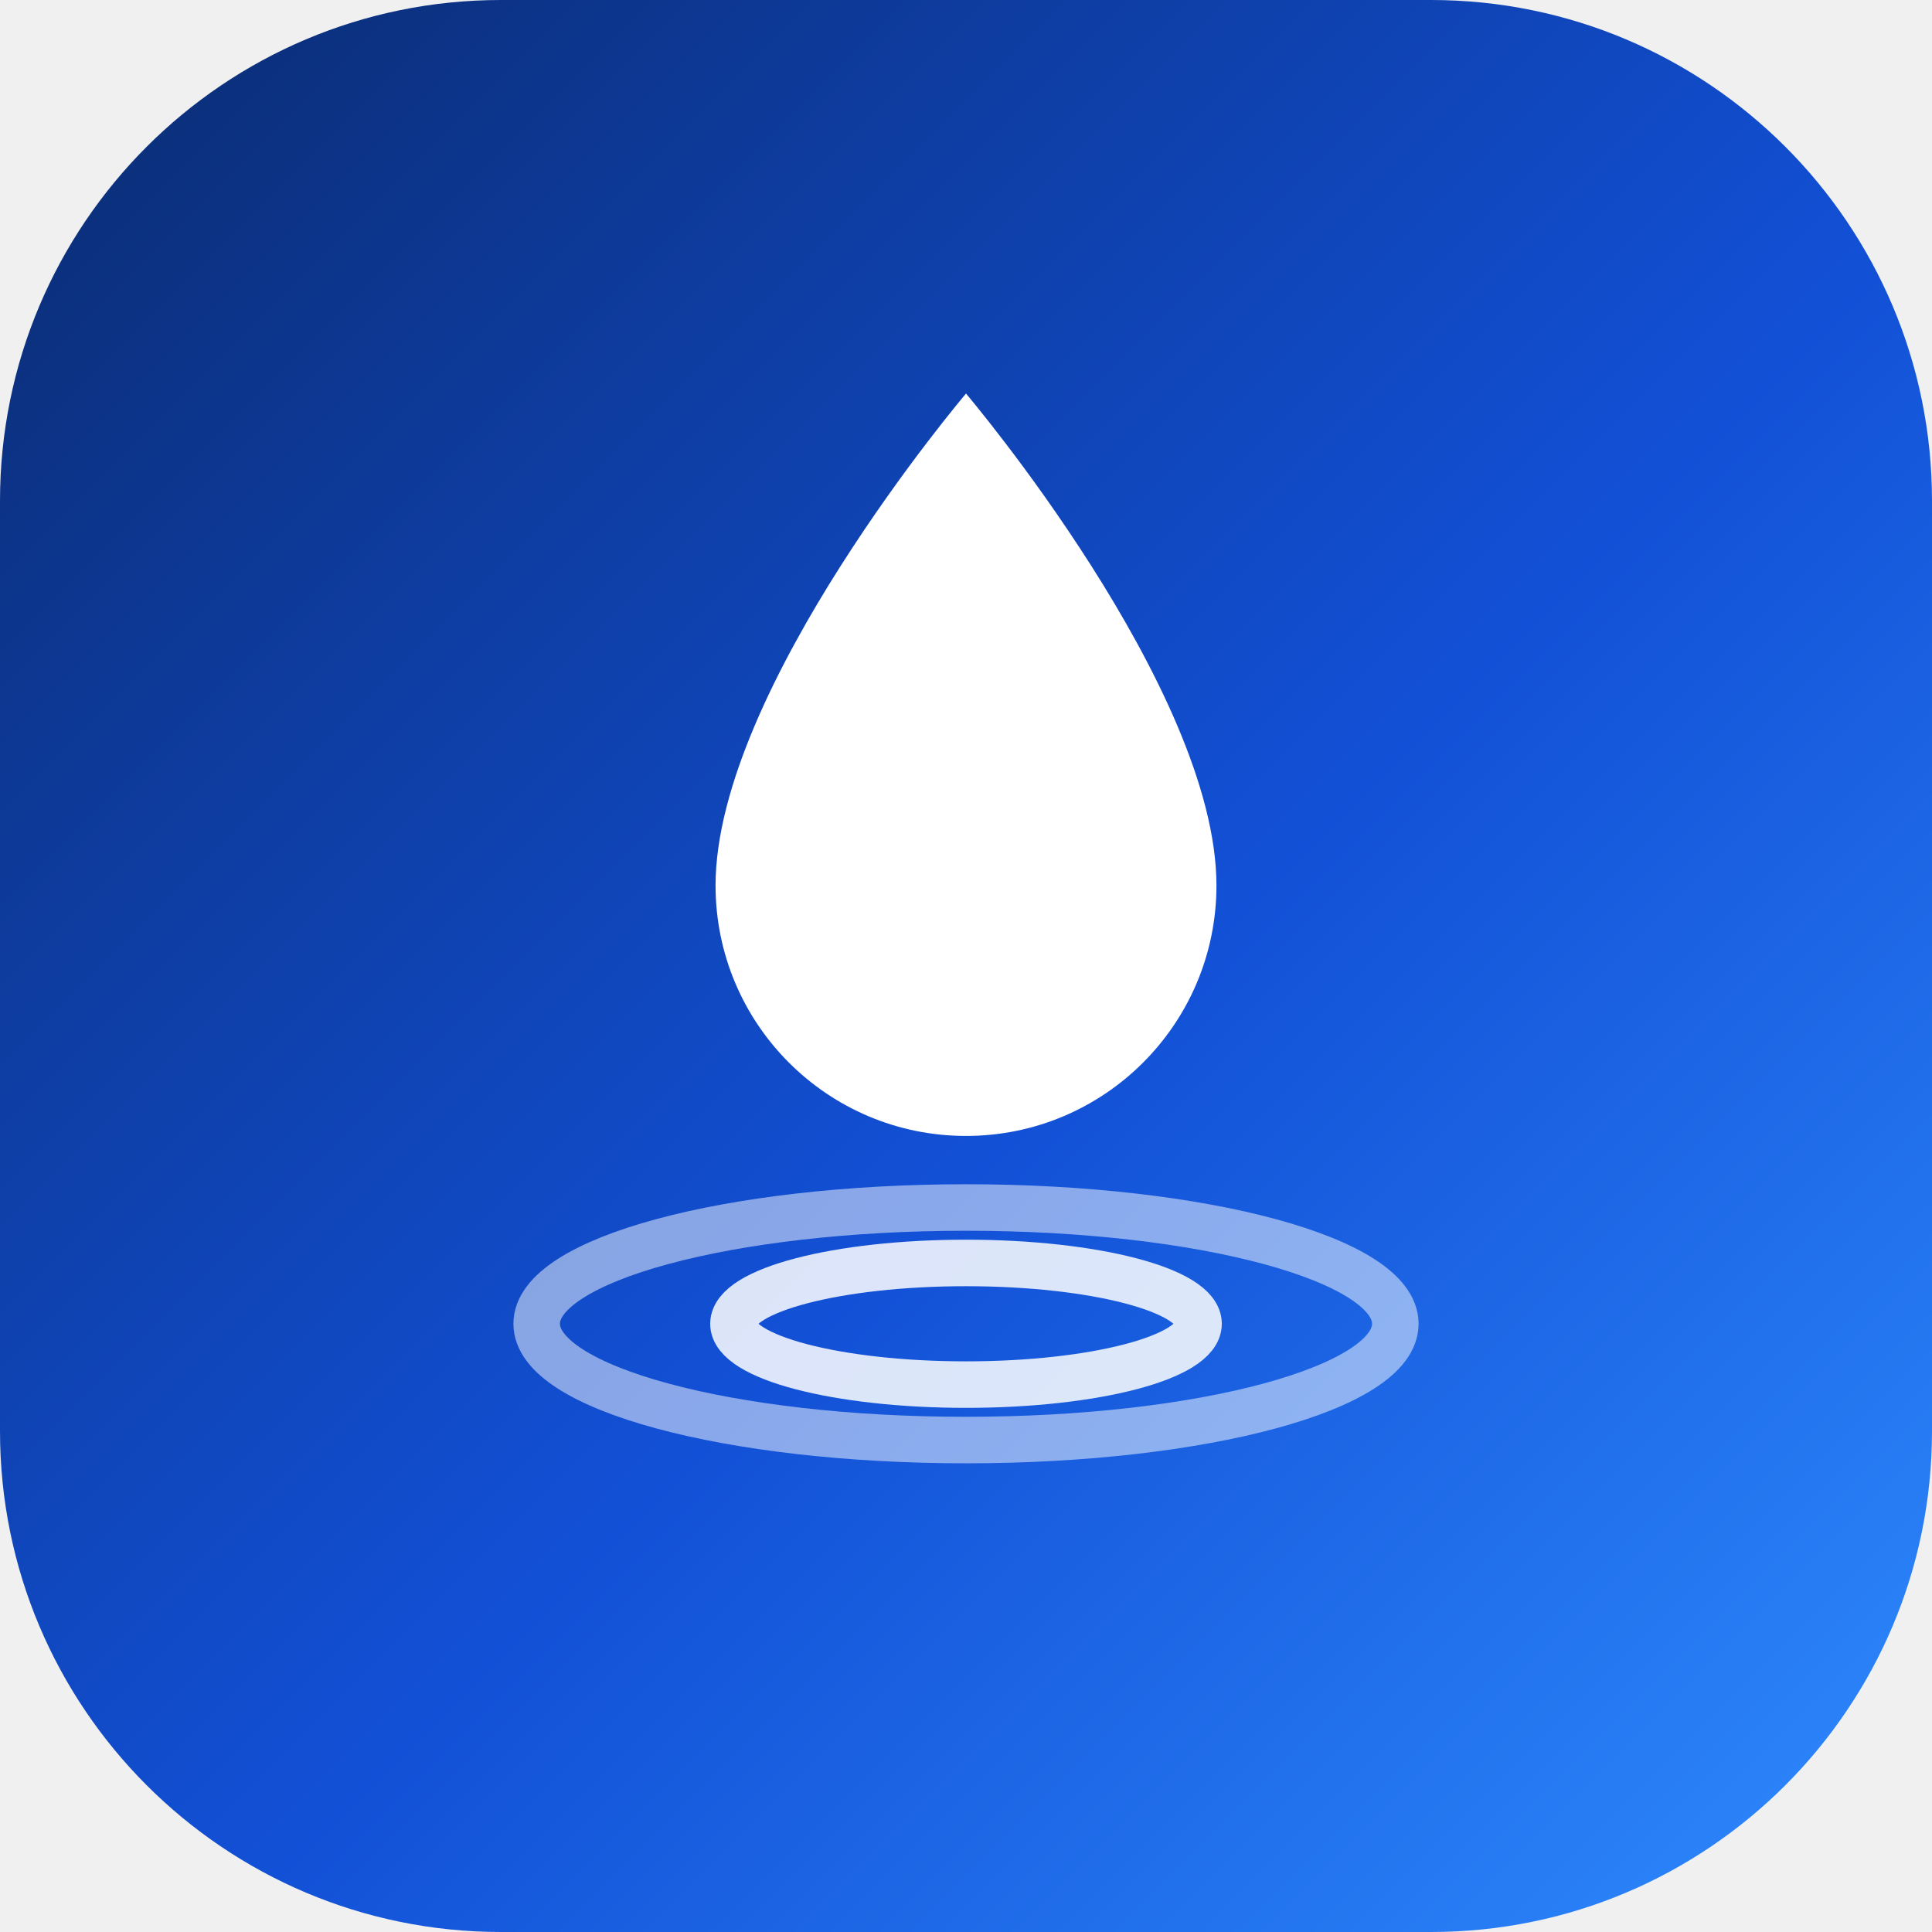
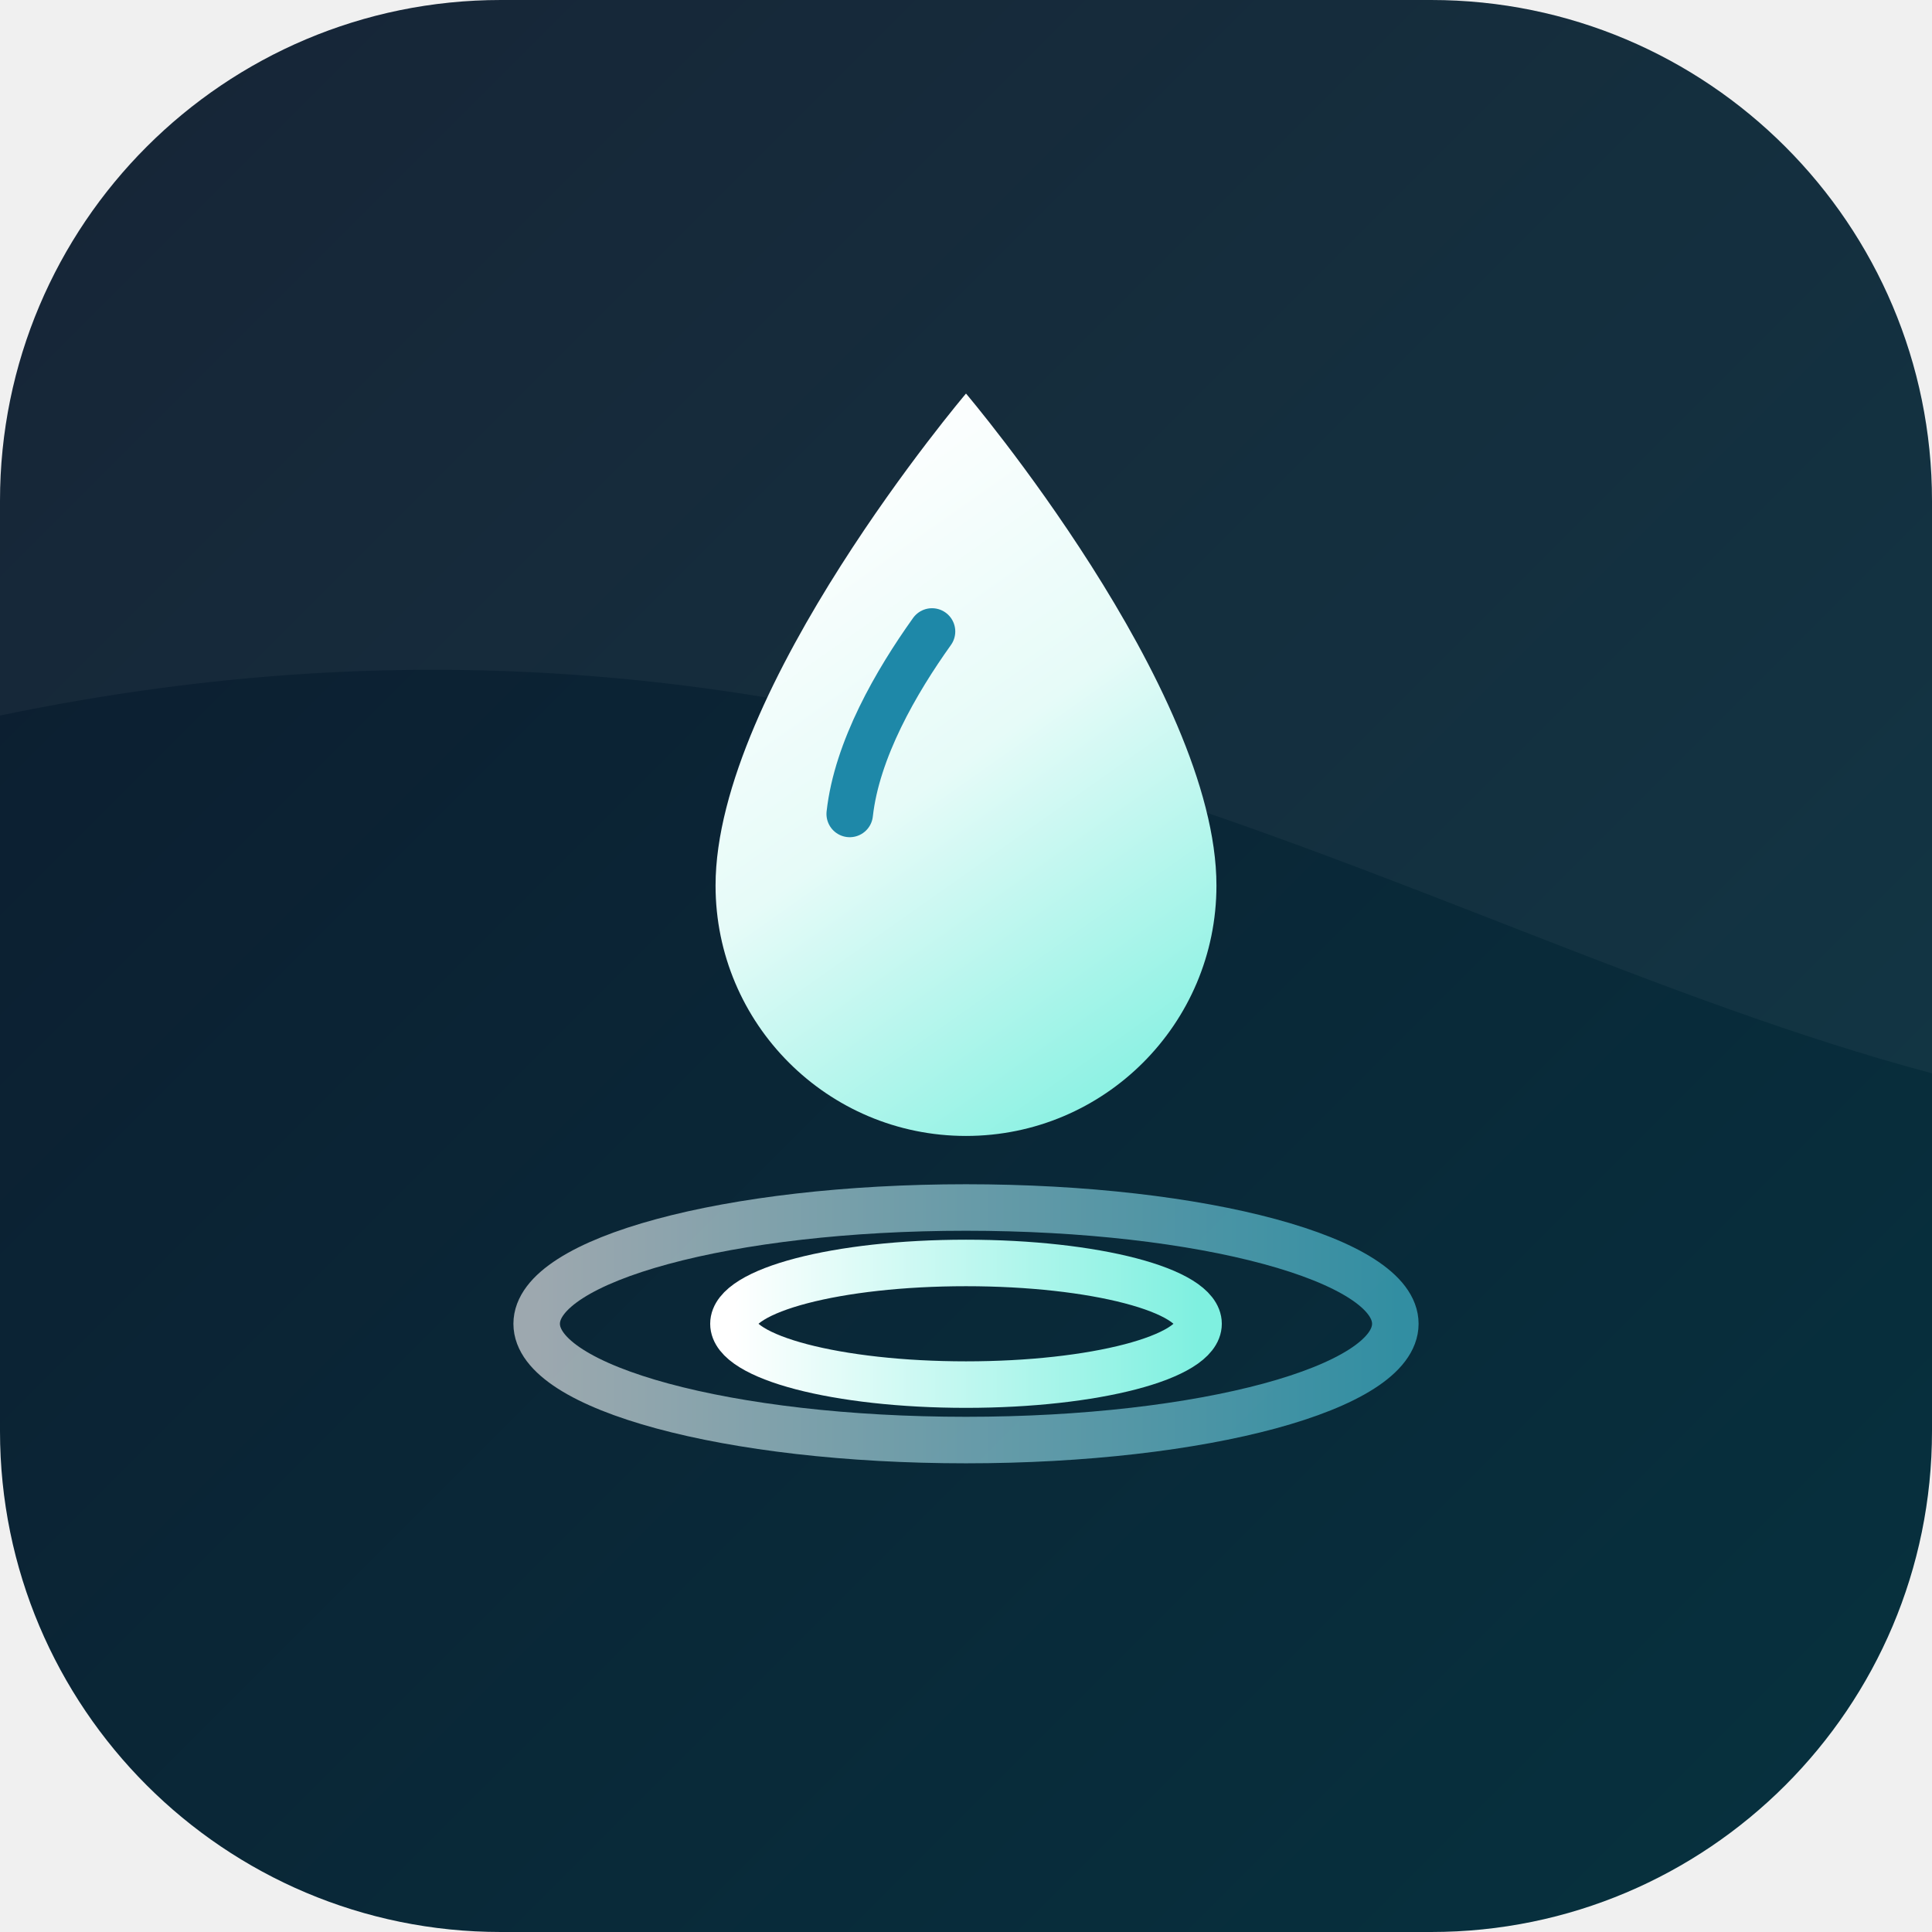
<svg xmlns="http://www.w3.org/2000/svg" viewBox="0 0 108 108">
  <defs>
    <linearGradient id="g" x1="0" y1="0" x2="1" y2="1">
-       <stop offset="0" stop-color="#0a2a6e" />
-       <stop offset=".55" stop-color="#1250d6" />
-       <stop offset="1" stop-color="#2f8cff" />
+       <stop offset="0" stop-color="#0E1B2E" />
+       <stop offset="1" stop-color="#06323F" />
+     </linearGradient>
+     <linearGradient id="gr1" x1="0" y1="0" x2="1" y2="0">
+       <stop offset="0" stop-color="#fff" stop-opacity=".6" />
+       <stop offset="1" stop-color="#4FD1E8" stop-opacity=".6" />
+     </linearGradient>
+     <linearGradient id="gr2" x1="0" y1="0" x2="1" y2="0">
+       <stop offset="0" stop-color="#fff" />
+       <stop offset="1" stop-color="#7FF0E0" />
+     </linearGradient>
+     <linearGradient id="gd" gradientUnits="userSpaceOnUse" x1="42" y1="28" x2="66" y2="62">
+       <stop offset="0" stop-color="#fff" />
+       <stop offset=".45" stop-color="#E6FBF8" />
+       <stop offset="1" stop-color="#7FF0E0" />
    </linearGradient>
  </defs>
  <rect width="108" height="108" rx="28" fill="url(#g)" />
-   <ellipse cx="54" cy="74" rx="24" ry="6.5" fill="none" stroke="#fff" stroke-opacity=".5" stroke-width="2.6" />
-   <ellipse cx="54" cy="74" rx="13" ry="3.4" fill="none" stroke="#fff" stroke-opacity=".85" stroke-width="2.6" />
-   <path d="M54,22C54,22 40,38.5 40,49.5A14,14 0,0 0,68 49.5C68,38.5 54,22 54,22Z" fill="#fff" />
+   <path d="M0,28A28,28 0 0 1 28,0H80A28,28 0 0 1 108,28V60C78,52 48,30 0,40Z" fill="#fff" fill-opacity=".04" />
+   <ellipse cx="54" cy="74" rx="24" ry="6.5" fill="none" stroke="url(#gr1)" stroke-width="2.6" />
+   <ellipse cx="54" cy="74" rx="13" ry="3.4" fill="none" stroke="url(#gr2)" stroke-width="2.6" />
+   <path d="M54,22C54,22 40,38.5 40,49.5A14,14 0,0 0,68 49.5C68,38.5 54,22 54,22Z" fill="url(#gd)" />
+   <path d="M47.5,45.5c0.4,-3.6 2.6,-7.4 4.6,-10.2" fill="none" stroke="#1E88A8" stroke-width="2.6" stroke-linecap="round" />
</svg>
